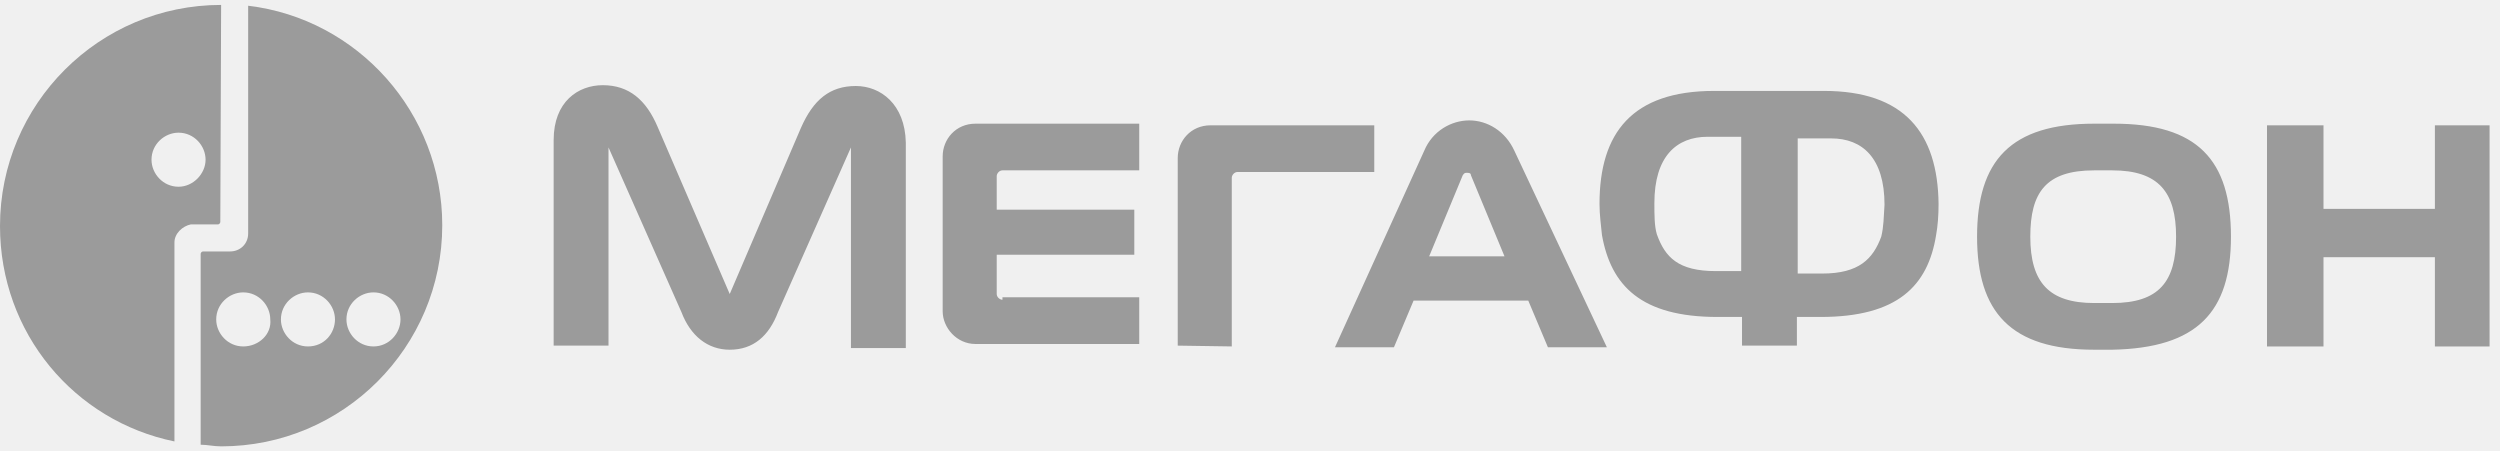
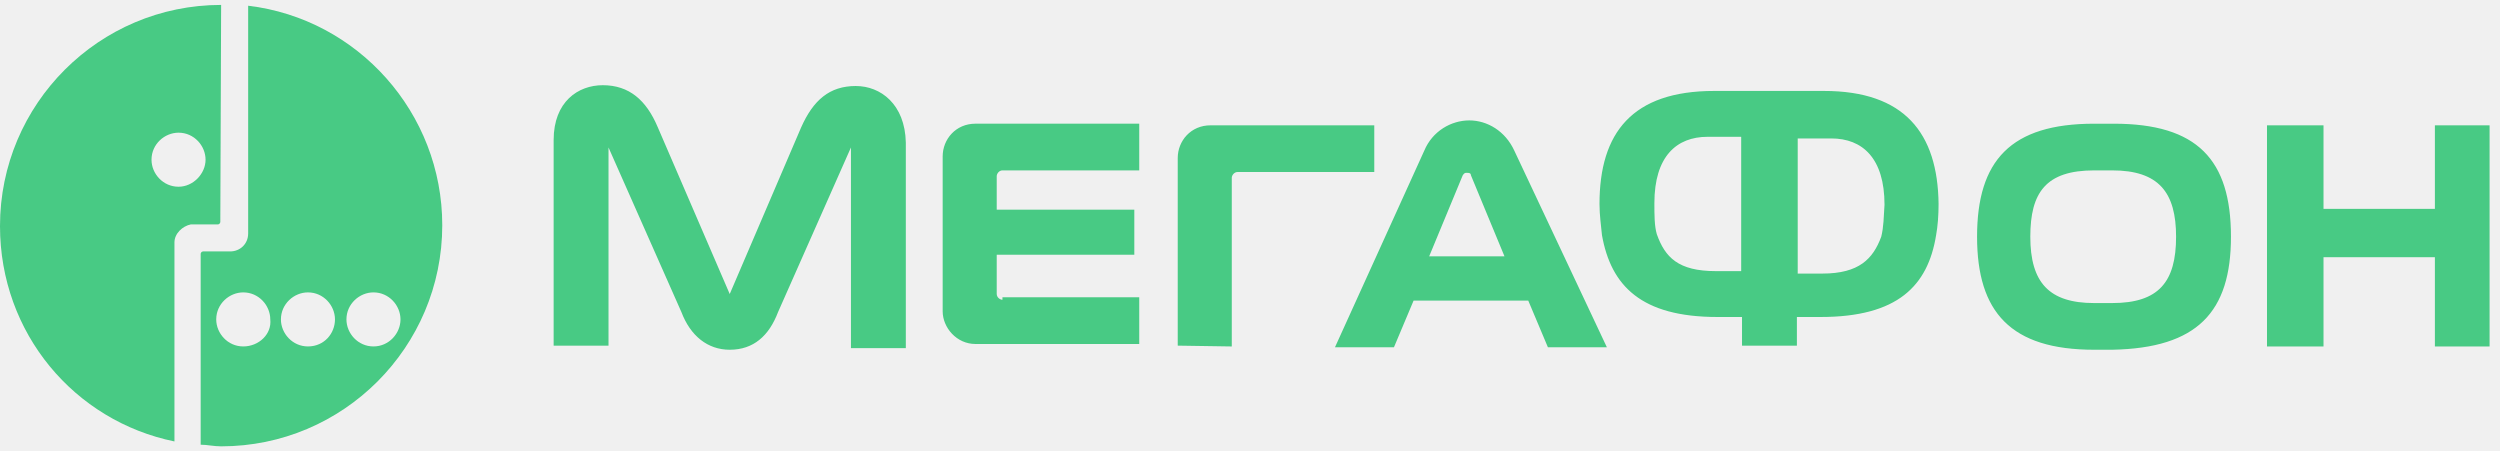
- <svg xmlns="http://www.w3.org/2000/svg" width="222" height="40" viewBox="0 0 222 40" fill="none">
-   <g style="mix-blend-mode:luminosity" opacity="0.7" clip-path="url(#clip0_242_4822)">
-     <path d="M22.037 0.509V20.727C22.037 21.673 21.309 22.328 20.436 22.328H18.037C17.891 22.328 17.818 22.473 17.818 22.546V39.491C18.4 39.491 18.982 39.637 19.637 39.637C30.473 39.637 39.273 30.837 39.273 20C39.273 10.037 31.782 1.673 22.037 0.509ZM21.6 30.764C20.218 30.764 19.2 29.6 19.2 28.364C19.2 26.982 20.364 25.964 21.6 25.964C22.982 25.964 24 27.128 24 28.364C24.146 29.673 22.982 30.764 21.6 30.764ZM27.346 30.764C25.964 30.764 24.946 29.6 24.946 28.364C24.946 26.982 26.109 25.964 27.346 25.964C28.727 25.964 29.746 27.128 29.746 28.364C29.746 29.6 28.8 30.764 27.346 30.764ZM33.164 30.764C31.782 30.764 30.764 29.6 30.764 28.364C30.764 26.982 31.927 25.964 33.164 25.964C34.546 25.964 35.564 27.128 35.564 28.364C35.564 29.6 34.546 30.764 33.164 30.764Z" fill="#00B956" />
-     <path d="M19.636 0.437C8.8 0.437 0 9.237 0 20.073C0 29.6 6.618 37.382 15.491 39.2V21.527C15.491 20.727 16.218 20.073 16.945 19.927H19.346C19.491 19.927 19.564 19.782 19.564 19.709L19.636 0.437ZM15.854 16.582C14.473 16.582 13.454 15.418 13.454 14.182C13.454 12.8 14.618 11.782 15.854 11.782C17.236 11.782 18.255 12.946 18.255 14.182C18.255 15.418 17.164 16.582 15.854 16.582Z" fill="#00B956" />
-     <path d="M216.218 11.128V18.546H206.327V11.128H201.309V30.764H206.327V22.837H216.218V30.764H221.091V11.128H216.218ZM134.473 13.382C133.673 11.637 132.073 10.691 130.473 10.691C128.873 10.691 127.2 11.637 126.473 13.382L118.545 30.837H123.782L125.527 26.691H135.709L137.454 30.837H142.691L134.473 13.382ZM126.909 22.764L129.891 15.564C130.036 15.346 130.109 15.346 130.254 15.346C130.4 15.346 130.618 15.346 130.618 15.564L133.6 22.764H126.909ZM76 7.637C73.673 7.637 72.218 8.873 71.127 11.346L64.8 26.109L58.4 11.273C57.382 8.873 55.855 7.564 53.527 7.564C51.345 7.564 49.164 9.019 49.164 12.437V30.691H54.036V13.091L60.509 27.709C61.309 29.819 62.836 31.055 64.8 31.055C66.909 31.055 68.291 29.819 69.091 27.709L75.564 13.091V30.909H80.436V12.655C80.364 9.237 78.182 7.637 76 7.637ZM89.018 26.619C88.8 26.619 88.509 26.4 88.509 26.109V22.619H100.727V18.619H88.509V15.637C88.509 15.418 88.727 15.128 89.018 15.128H101.164V10.982H86.618C84.873 10.982 83.709 12.364 83.709 13.891V27.637C83.709 29.091 84.945 30.546 86.618 30.546H101.164V26.4H89.018V26.619ZM109.382 30.764V15.782C109.382 15.564 109.6 15.273 109.891 15.273H122.036V11.128H107.491C105.745 11.128 104.582 12.509 104.582 14.037V30.691L109.382 30.764ZM198.109 21.018C198.109 14.182 195.127 10.982 187.709 10.982H185.964C178.545 10.982 175.564 14.255 175.564 21.018C175.564 27.709 178.545 31.055 185.964 31.055H187.564C195.127 30.909 198.109 27.709 198.109 21.018ZM187.564 26.909H185.964C181.964 26.909 180.291 25.091 180.291 21.018C180.291 17.091 181.673 15.128 185.964 15.128H187.564C191.709 15.128 193.236 17.091 193.236 21.018C193.236 25.018 191.709 26.909 187.564 26.909ZM161.964 8.073H152.218C144.945 8.073 142.036 11.782 142.036 18.109C142.036 19.128 142.182 20.073 142.254 20.873C143.054 25.382 145.745 28.146 152.509 28.146H154.691V30.691H159.564V28.146H161.673C168.509 28.146 171.2 25.382 171.927 20.873C172.073 20.073 172.145 19.128 172.145 18.109C172.073 11.782 169.091 8.073 161.964 8.073ZM154.545 24.073H152.364C149.018 24.073 147.854 22.837 147.127 20.8C146.909 20.073 146.909 19.055 146.909 18.037C146.909 13.891 148.873 12.146 151.636 12.146H154.618V24.073H154.545ZM167.054 21.018C166.327 22.982 165.091 24.291 161.818 24.291H159.636V12.291H162.618C165.382 12.291 167.345 14.037 167.345 18.182C167.273 19.273 167.273 20.146 167.054 21.018Z" fill="#00B956" />
+ <svg xmlns="http://www.w3.org/2000/svg" fill="none" height="40" viewBox="0 0 222 40" width="222">
+   <clipPath id="a">
+     <path d="m0 0h221.091v40h-221.091z" />
+   </clipPath>
+   <g clip-path="url(#a)" fill="#00b956" opacity=".7">
+     <path d="m22.037.509v20.218c0 .945-.727 1.6-1.6 1.6h-2.4c-.145 0-.218.145-.218.218v16.945c.582 0 1.164.145 1.818.145 10.836 0 19.636-8.8 19.636-19.636 0-9.964-7.491-18.327-17.236-19.491zm-.436 30.255c-1.382 0-2.4-1.164-2.4-2.4 0-1.382 1.164-2.4 2.4-2.4 1.382 0 2.4 1.164 2.4 2.4.145 1.309-1.018 2.4-2.4 2.4zm5.745 0c-1.382 0-2.4-1.164-2.4-2.4 0-1.382 1.164-2.4 2.4-2.4 1.382 0 2.4 1.164 2.4 2.4 0 1.236-.945 2.4-2.4 2.4zm5.818 0c-1.382 0-2.4-1.164-2.4-2.4 0-1.382 1.164-2.4 2.4-2.4 1.382 0 2.4 1.164 2.4 2.4 0 1.236-1.018 2.4-2.4 2.4z" />
+     <path d="m19.636.437c-10.836 0-19.636 8.8-19.636 19.636 0 9.527 6.618 17.309 15.491 19.127v-17.673c0-.8.727-1.454 1.455-1.6h2.4c.145 0 .218-.145.218-.218zm-3.782 16.145c-1.382 0-2.4-1.164-2.4-2.4 0-1.382 1.164-2.4 2.4-2.4 1.382 0 2.4 1.164 2.4 2.4 0 1.236-1.091 2.4-2.4 2.4z" />
+     <path d="m216.218 11.128v7.418h-9.891v-7.418h-5.018v19.636h5.018v-7.927h9.891v7.927h4.873v-19.636zm-81.745 2.255c-.8-1.745-2.4-2.691-4-2.691s-3.273.946-4 2.691l-7.928 17.455h5.237l1.745-4.146h10.182l1.745 4.146h5.237zm-7.564 9.382 2.982-7.2c.145-.218.218-.218.363-.218.146 0 .364 0 .364.218l2.982 7.2zm-50.909-15.127c-2.327 0-3.782 1.236-4.873 3.709l-6.327 14.764-6.4-14.836c-1.018-2.4-2.545-3.709-4.873-3.709-2.182 0-4.364 1.455-4.364 4.873v18.255h4.873v-17.6l6.473 14.618c.8 2.109 2.327 3.345 4.291 3.345 2.109 0 3.491-1.236 4.291-3.345l6.473-14.618v17.818h4.873v-18.255c-.073-3.418-2.255-5.018-4.436-5.018zm13.018 18.982c-.218 0-.509-.218-.509-.509v-3.491h12.218v-4h-12.218v-2.982c0-.218.218-.509.509-.509h12.146v-4.146h-14.546c-1.745 0-2.909 1.382-2.909 2.909v13.745c0 1.454 1.236 2.909 2.909 2.909h14.546v-4.146h-12.146zm20.364 4.146v-14.982c0-.218.218-.509.509-.509h12.145v-4.146h-14.545c-1.746 0-2.909 1.382-2.909 2.909v16.654zm88.727-9.745c0-6.836-2.982-10.036-10.4-10.036h-1.745c-7.419 0-10.4 3.273-10.4 10.036 0 6.691 2.981 10.036 10.4 10.036h1.6c7.563-.145 10.545-3.345 10.545-10.036zm-10.545 5.891h-1.6c-4 0-5.673-1.818-5.673-5.891 0-3.927 1.382-5.891 5.673-5.891h1.6c4.145 0 5.672 1.964 5.672 5.891 0 4-1.527 5.891-5.672 5.891zm-25.6-18.836h-9.746c-7.273 0-10.182 3.709-10.182 10.036 0 1.018.146 1.964.218 2.764.8 4.509 3.491 7.273 10.255 7.273h2.182v2.545h4.873v-2.545h2.109c6.836 0 9.527-2.764 10.254-7.273.146-.8.218-1.746.218-2.764-.072-6.327-3.054-10.036-10.181-10.036zm-7.419 16h-2.181c-3.346 0-4.51-1.236-5.237-3.273-.218-.727-.218-1.745-.218-2.764 0-4.146 1.964-5.891 4.727-5.891h2.982v11.927zm12.509-3.055c-.727 1.964-1.963 3.273-5.236 3.273h-2.182v-12h2.982c2.764 0 4.727 1.746 4.727 5.891-.072 1.091-.072 1.964-.291 2.836z" />
  </g>
-   <defs>
-     <clipPath id="clip0_242_4822">
-       <rect width="221.091" height="40" fill="white" />
-     </clipPath>
-   </defs>
</svg>
